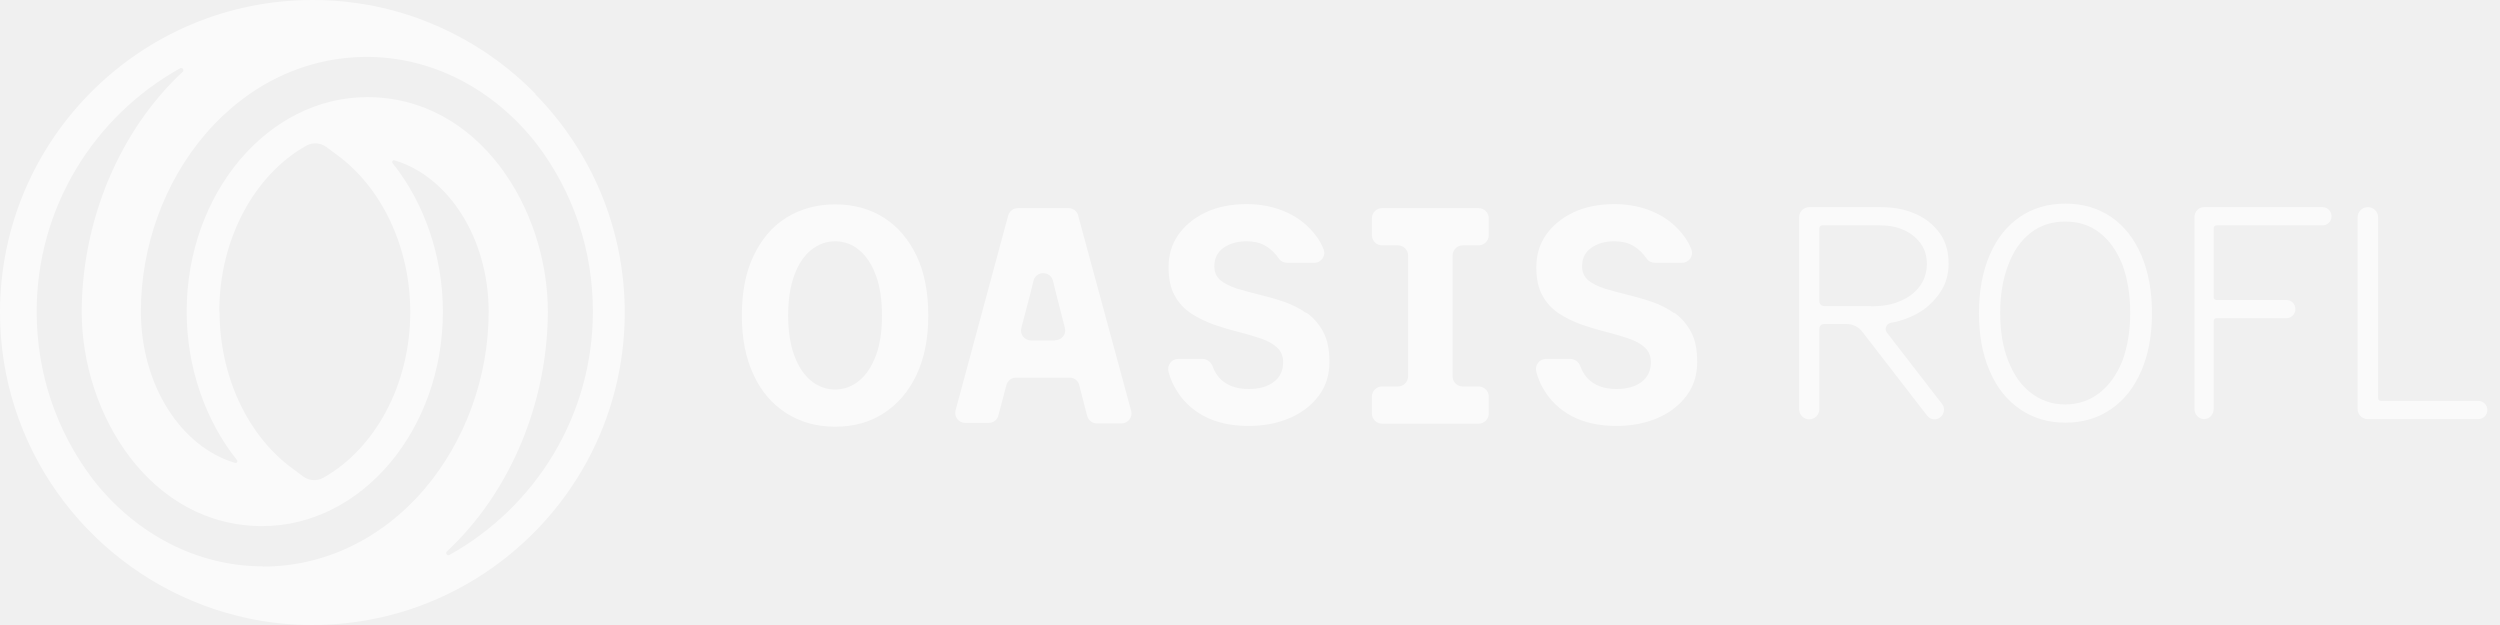
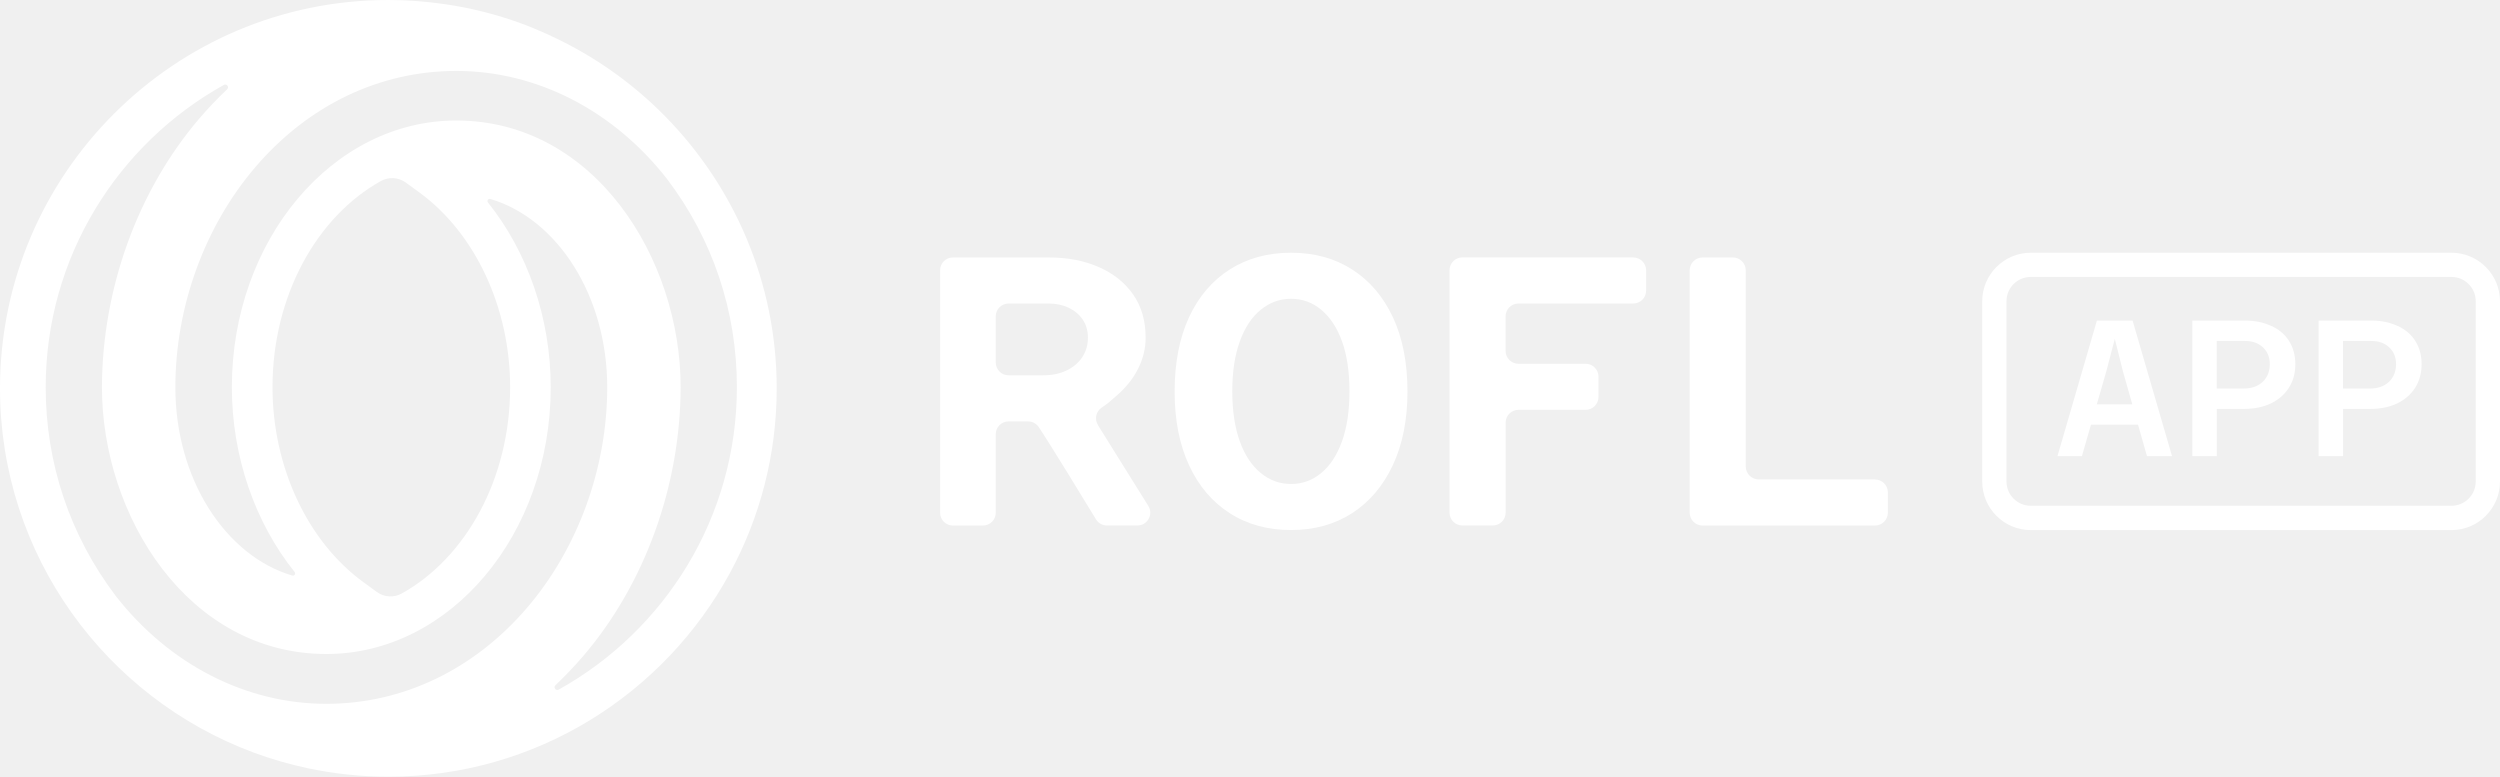
- <svg xmlns="http://www.w3.org/2000/svg" width="144" height="36" viewBox="0 0 144 36" fill="none">
-   <g clip-path="url(#clip0_2221_1486)">
-     <path d="M108.903 18.59C109.151 18.561 109.413 18.488 109.661 18.401C110.214 18.211 110.681 17.949 111.06 17.628C111.438 17.293 111.744 16.915 111.948 16.507C112.152 16.084 112.24 15.647 112.24 15.195C112.24 14.511 112.079 13.913 111.73 13.433C111.38 12.952 110.914 12.573 110.316 12.311C109.719 12.049 109.064 11.932 108.306 11.932H104.212C103.892 11.932 103.629 12.194 103.629 12.515V23.558C103.629 23.893 103.892 24.155 104.212 24.155C104.533 24.155 104.795 23.893 104.795 23.558V18.94C104.795 18.779 104.911 18.663 105.072 18.663H106.368C106.733 18.663 107.068 18.838 107.272 19.114L110.987 23.922C111.089 24.068 111.249 24.155 111.424 24.155C111.875 24.155 112.138 23.616 111.861 23.267L108.685 19.158C108.524 18.954 108.656 18.648 108.889 18.605L108.903 18.59ZM107.781 17.628H105.072C104.911 17.628 104.795 17.512 104.795 17.352V13.141C104.795 13.054 104.868 12.981 104.955 12.981H108.306C108.801 12.981 109.253 13.068 109.646 13.243C110.069 13.433 110.375 13.68 110.622 14.015C110.87 14.351 110.987 14.729 110.987 15.21C110.987 15.691 110.841 16.142 110.564 16.507C110.287 16.871 109.923 17.148 109.428 17.352C108.962 17.556 108.393 17.643 107.767 17.643L107.781 17.628Z" fill="#FAFAFA" />
-     <path d="M121.607 12.5C120.85 11.99 119.976 11.728 118.97 11.728C117.965 11.728 117.076 11.99 116.333 12.5C115.576 13.025 115.008 13.753 114.6 14.7C114.192 15.662 113.988 16.769 113.988 18.036C113.988 19.304 114.192 20.411 114.6 21.358C115.008 22.305 115.576 23.034 116.333 23.558C117.091 24.082 117.965 24.345 118.97 24.345C119.976 24.345 120.85 24.082 121.607 23.558C122.365 23.034 122.933 22.305 123.341 21.358C123.749 20.411 123.953 19.319 123.953 18.036C123.953 16.754 123.749 15.662 123.341 14.7C122.933 13.753 122.365 13.025 121.607 12.5ZM122.248 20.79C121.928 21.577 121.491 22.189 120.937 22.626C120.384 23.063 119.713 23.296 118.956 23.296C118.198 23.296 117.543 23.063 116.975 22.626C116.406 22.189 115.984 21.577 115.678 20.79C115.357 20.003 115.212 19.071 115.212 18.022C115.212 16.973 115.372 16.041 115.678 15.254C115.969 14.467 116.406 13.841 116.975 13.403C117.543 12.966 118.198 12.762 118.956 12.762C119.713 12.762 120.369 12.966 120.937 13.403C121.505 13.841 121.928 14.452 122.248 15.239C122.54 16.026 122.7 16.958 122.7 18.022C122.7 19.085 122.54 19.989 122.248 20.79Z" fill="#FAFAFA" />
-     <path d="M133.787 11.932H126.954C126.634 11.932 126.401 12.194 126.401 12.515V23.558C126.401 23.879 126.648 24.141 126.954 24.141C127.26 24.141 127.508 23.879 127.508 23.558V18.488C127.508 18.401 127.581 18.328 127.668 18.328H131.704C131.981 18.328 132.214 18.095 132.214 17.803C132.214 17.512 131.981 17.279 131.704 17.279H127.668C127.581 17.279 127.508 17.206 127.508 17.119V13.141C127.508 13.054 127.581 12.981 127.668 12.981H133.787C134.064 12.981 134.297 12.748 134.297 12.457C134.297 12.165 134.064 11.932 133.787 11.932Z" fill="#FAFAFA" />
-     <path d="M142.747 23.092H137.138C137.051 23.092 136.978 23.019 136.978 22.932V12.515C136.978 12.194 136.716 11.932 136.395 11.932C136.06 11.932 135.798 12.194 135.798 12.515V23.558C135.798 23.879 136.06 24.141 136.38 24.141H142.747C143.038 24.141 143.272 23.908 143.272 23.616C143.272 23.325 143.038 23.092 142.747 23.092Z" fill="#FAFAFA" />
-     <path d="M30.843 5.405C29.327 3.861 27.55 2.593 25.569 1.675C25.481 1.632 25.408 1.603 25.321 1.559C24.928 1.384 24.534 1.224 24.141 1.078C23.019 0.67 21.839 0.364 20.615 0.189C19.756 0.058 18.896 0 18.007 0C8.071 0 0 8.071 0 17.993C0 25.729 4.895 32.329 11.757 34.878C12.559 35.184 13.403 35.417 14.248 35.607C15.458 35.869 16.711 36 17.993 36C24.826 36 30.784 32.168 33.829 26.545C35.199 24.01 35.985 21.096 35.985 18.007C35.985 13.112 34.019 8.669 30.828 5.42L30.843 5.405ZM15.123 32.62C11.408 32.62 7.838 30.799 5.361 27.623C3.234 24.826 2.112 21.475 2.112 17.949C2.112 11.932 5.449 6.673 10.373 3.934C10.504 3.861 10.635 4.036 10.519 4.138C10.067 4.56 9.63 5.012 9.222 5.493C6.367 8.829 4.72 13.36 4.706 17.949C4.706 23.893 8.683 30.303 15.108 30.303C20.834 30.303 25.51 24.753 25.51 17.949C25.51 14.744 24.432 11.67 22.611 9.397C22.553 9.31 22.611 9.208 22.728 9.237C25.831 10.155 28.147 13.724 28.147 17.964C28.147 21.708 26.792 25.438 24.418 28.206C21.956 31.061 18.663 32.635 15.137 32.635L15.123 32.62ZM12.631 17.949C12.631 13.709 14.7 10.038 17.643 8.392C18.007 8.188 18.459 8.217 18.794 8.465L19.421 8.931C22.014 10.825 23.631 14.278 23.631 17.964C23.631 22.203 21.562 25.875 18.619 27.521C18.255 27.725 17.803 27.696 17.468 27.448L16.842 26.982C14.248 25.088 12.646 21.635 12.646 17.949H12.631ZM34.15 17.949C34.15 23.966 30.813 29.225 25.889 31.964C25.758 32.037 25.627 31.862 25.743 31.76C26.195 31.338 26.632 30.886 27.04 30.405C29.896 27.069 31.542 22.538 31.556 17.949C31.556 12.005 27.579 5.595 21.154 5.595C15.429 5.595 10.752 11.145 10.752 17.949C10.752 21.154 11.83 24.228 13.651 26.501C13.709 26.574 13.651 26.69 13.535 26.661C10.431 25.743 8.115 22.189 8.115 17.934C8.115 14.19 9.47 10.46 11.845 7.707C14.307 4.851 17.599 3.278 21.14 3.278C24.855 3.278 28.41 5.099 30.901 8.275C33.028 11.072 34.15 14.423 34.15 17.934V17.949Z" fill="#FAFAFA" />
-     <path d="M50.919 12.544C50.117 12.034 49.17 11.772 48.107 11.772C47.043 11.772 46.096 12.034 45.281 12.544C44.465 13.054 43.853 13.797 43.401 14.744C42.949 15.691 42.731 16.842 42.731 18.168C42.731 19.493 42.949 20.615 43.401 21.577C43.838 22.538 44.465 23.267 45.281 23.791C46.096 24.316 47.029 24.578 48.107 24.578C49.185 24.578 50.117 24.316 50.919 23.791C51.72 23.267 52.346 22.538 52.798 21.577C53.25 20.615 53.468 19.493 53.468 18.168C53.468 16.842 53.25 15.691 52.798 14.744C52.346 13.797 51.72 13.054 50.919 12.544ZM50.453 20.469C50.219 21.11 49.899 21.591 49.491 21.926C49.083 22.261 48.617 22.436 48.107 22.436C47.597 22.436 47.116 22.261 46.708 21.926C46.3 21.591 45.98 21.096 45.747 20.469C45.514 19.828 45.397 19.071 45.397 18.168C45.397 17.264 45.514 16.507 45.747 15.866C45.98 15.225 46.3 14.744 46.708 14.409C47.116 14.074 47.582 13.899 48.107 13.899C48.631 13.899 49.097 14.074 49.491 14.409C49.899 14.744 50.219 15.225 50.453 15.866C50.686 16.492 50.802 17.264 50.802 18.182C50.802 19.1 50.686 19.843 50.453 20.484V20.469Z" fill="#FAFAFA" />
-     <path d="M62.108 12.413C62.035 12.165 61.816 11.99 61.554 11.99H58.626C58.363 11.99 58.145 12.165 58.072 12.413L55.042 23.631C54.94 23.995 55.217 24.359 55.595 24.359H56.95C57.212 24.359 57.446 24.184 57.504 23.937L57.97 22.174C58.043 21.926 58.261 21.752 58.524 21.752H61.612C61.874 21.752 62.108 21.926 62.166 22.189L62.618 23.951C62.69 24.199 62.909 24.389 63.171 24.389H64.599C64.978 24.389 65.255 24.024 65.153 23.66L62.108 12.442V12.413ZM60.767 19.61H59.383C59.004 19.61 58.728 19.246 58.83 18.881L59.34 16.944L59.529 16.172C59.675 15.589 60.505 15.589 60.651 16.172L60.84 16.944L61.336 18.881C61.438 19.246 61.161 19.595 60.782 19.595L60.767 19.61Z" fill="#FAFAFA" />
-     <path d="M85.17 11.99H79.605C79.284 11.99 79.022 12.252 79.022 12.573V13.549C79.022 13.87 79.284 14.132 79.605 14.132H80.523C80.843 14.132 81.106 14.394 81.106 14.715V21.679C81.106 21.999 80.843 22.261 80.523 22.261H79.605C79.284 22.261 79.022 22.524 79.022 22.844V23.82C79.022 24.141 79.284 24.403 79.605 24.403H85.17C85.491 24.403 85.753 24.141 85.753 23.82V22.844C85.753 22.524 85.491 22.261 85.17 22.261H84.252C83.932 22.261 83.67 21.999 83.67 21.679V14.715C83.67 14.394 83.932 14.132 84.252 14.132H85.17C85.491 14.132 85.753 13.87 85.753 13.549V12.573C85.753 12.252 85.491 11.99 85.17 11.99Z" fill="#FAFAFA" />
-     <path d="M96.432 18.036C96.039 17.76 95.602 17.541 95.136 17.381C94.669 17.221 94.203 17.09 93.722 16.973C93.256 16.856 92.819 16.74 92.426 16.623C92.032 16.492 91.712 16.332 91.479 16.142C91.246 15.938 91.129 15.676 91.129 15.341C91.129 14.875 91.304 14.525 91.654 14.278C92.003 14.03 92.44 13.899 92.979 13.899C93.344 13.899 93.693 13.957 93.999 14.117C94.407 14.336 94.684 14.656 94.844 14.889C94.946 15.05 95.136 15.137 95.325 15.137H96.884C97.292 15.137 97.569 14.729 97.423 14.365C97.321 14.103 97.19 13.855 97.015 13.622C96.578 13.025 96.01 12.559 95.31 12.238C94.611 11.918 93.839 11.757 92.994 11.757C92.091 11.757 91.289 11.918 90.619 12.238C89.949 12.559 89.424 12.996 89.046 13.535C88.667 14.088 88.492 14.7 88.492 15.385C88.492 16.07 88.609 16.594 88.842 17.017C89.075 17.454 89.395 17.789 89.789 18.051C90.182 18.313 90.619 18.517 91.085 18.692C91.552 18.852 92.032 18.998 92.499 19.114C92.965 19.231 93.402 19.362 93.795 19.493C94.189 19.625 94.509 19.799 94.742 20.018C94.975 20.236 95.092 20.513 95.092 20.863C95.092 21.344 94.917 21.722 94.553 21.999C94.189 22.276 93.708 22.407 93.111 22.407C92.368 22.407 91.799 22.189 91.406 21.752C91.246 21.562 91.115 21.344 91.027 21.096C90.94 20.848 90.707 20.673 90.444 20.673H89.046C88.667 20.673 88.39 21.038 88.492 21.416C88.579 21.752 88.711 22.072 88.871 22.349C89.264 23.048 89.818 23.587 90.532 23.966C91.246 24.345 92.105 24.534 93.096 24.534C93.999 24.534 94.8 24.374 95.5 24.068C96.199 23.762 96.753 23.325 97.161 22.771C97.569 22.218 97.758 21.577 97.758 20.848C97.758 20.12 97.641 19.552 97.394 19.1C97.146 18.648 96.826 18.284 96.432 18.007V18.036Z" fill="#FAFAFA" />
-     <path d="M75.249 18.036C74.856 17.76 74.418 17.541 73.952 17.381C73.486 17.221 73.02 17.09 72.539 16.973C72.073 16.856 71.636 16.74 71.242 16.623C70.849 16.492 70.528 16.332 70.295 16.142C70.062 15.938 69.946 15.676 69.946 15.341C69.946 14.875 70.121 14.525 70.47 14.278C70.82 14.03 71.257 13.899 71.796 13.899C72.16 13.899 72.51 13.957 72.816 14.117C73.224 14.336 73.501 14.656 73.661 14.889C73.763 15.05 73.952 15.137 74.142 15.137H75.701C76.109 15.137 76.385 14.729 76.24 14.365C76.138 14.103 76.007 13.855 75.832 13.622C75.395 13.025 74.826 12.559 74.127 12.238C73.428 11.918 72.656 11.757 71.811 11.757C70.907 11.757 70.106 11.918 69.436 12.238C68.766 12.559 68.241 12.996 67.862 13.535C67.484 14.088 67.309 14.7 67.309 15.385C67.309 16.07 67.425 16.594 67.658 17.017C67.891 17.454 68.212 17.789 68.605 18.051C68.999 18.313 69.436 18.517 69.902 18.692C70.368 18.852 70.849 18.998 71.315 19.114C71.781 19.231 72.219 19.362 72.612 19.493C73.005 19.625 73.326 19.799 73.559 20.018C73.792 20.236 73.909 20.513 73.909 20.863C73.909 21.344 73.734 21.722 73.37 21.999C73.005 22.276 72.525 22.407 71.927 22.407C71.184 22.407 70.616 22.189 70.223 21.752C70.062 21.562 69.931 21.344 69.844 21.096C69.756 20.848 69.523 20.673 69.261 20.673H67.862C67.484 20.673 67.207 21.038 67.309 21.416C67.396 21.752 67.527 22.072 67.688 22.349C68.081 23.048 68.635 23.587 69.348 23.966C70.062 24.345 70.922 24.534 71.913 24.534C72.816 24.534 73.617 24.374 74.317 24.068C75.016 23.762 75.569 23.325 75.977 22.771C76.385 22.218 76.575 21.577 76.575 20.848C76.575 20.12 76.458 19.552 76.21 19.1C75.963 18.648 75.642 18.284 75.249 18.007V18.036Z" fill="#FAFAFA" />
-   </g>
+ <svg xmlns="http://www.w3.org/2000/svg" id="Layer_2" viewBox="0 0 412 128">
  <defs>
-     <clipPath id="clip0_2221_1486">
-       <rect width="143.272" height="36" fill="white" />
-     </clipPath>
+     <style>.cls-1{fill:#fff;}</style>
  </defs>
+   <path class="cls-1" d="M222.83,44.41c-2.87-1.84-6.22-2.76-10.07-2.76s-7.21.92-10.1,2.76-5.13,4.47-6.71,7.88c-1.58,3.42-2.37,7.49-2.37,12.22s.79,8.73,2.37,12.15c1.58,3.42,3.82,6.06,6.71,7.91,2.89,1.86,6.26,2.78,10.1,2.78s7.19-.93,10.07-2.78c2.87-1.86,5.11-4.5,6.71-7.91,1.6-3.42,2.41-7.47,2.41-12.15s-.8-8.85-2.41-12.25c-1.6-3.4-3.84-6.02-6.71-7.85ZM221.16,72.73c-.82,2.28-1.96,4.02-3.42,5.22-1.45,1.21-3.11,1.81-4.97,1.81s-3.53-.6-5-1.81c-1.48-1.21-2.63-2.94-3.45-5.22-.82-2.28-1.24-5.02-1.24-8.23s.41-5.95,1.24-8.23c.82-2.28,1.97-4.02,3.45-5.22,1.48-1.21,3.14-1.81,5-1.81s3.52.6,4.97,1.81c1.45,1.21,2.6,2.93,3.42,5.19.82,2.26,1.23,5.01,1.23,8.26s-.41,5.95-1.23,8.23Z" />
+   <path class="cls-1" d="M269.16,42.42h-28.16c-1.17,0-2.12.95-2.12,2.12v39.94c0,1.17.95,2.12,2.12,2.12h5.01c1.17,0,2.13-.95,2.12-2.13v-14.81c-.01-1.17.94-2.12,2.11-2.12h11.07c1.17,0,2.12-.95,2.12-2.12v-3.35c0-1.17-.95-2.12-2.12-2.12h-11.07c-1.17,0-2.12-.95-2.12-2.12v-5.69c0-1.17.95-2.12,2.12-2.12h18.92c1.17,0,2.12-.95,2.12-2.12v-3.35c0-1.17-.95-2.12-2.12-2.12Z" />
+   <path class="cls-1" d="M309,79.01h-19.16c-1.18,0-2.13-.95-2.14-2.12h0v-32.34c0-1.17-.95-2.12-2.12-2.12h-5c-1.17,0-2.12.95-2.12,2.12v39.94c0,1.17.95,2.12,2.12,2.12h28.42c1.17,0,2.12-.95,2.12-2.12v-3.35c0-1.17-.95-2.12-2.12-2.12Z" />
+   <path class="cls-1" d="M180.94,70.03h0c-.61-.97-.32-2.26.65-2.88.91-.58,1.65-1.26,2.53-2.04,1.52-1.33,2.68-2.8,3.48-4.43.8-1.62,1.2-3.3,1.2-5.03,0-2.79-.69-5.16-2.06-7.12-1.37-1.96-3.26-3.47-5.67-4.52-2.41-1.06-5.15-1.58-8.23-1.58h-15.8c-1.17,0-2.11.95-2.11,2.11v39.96c0,1.17.95,2.11,2.11,2.11h4.95c1.17,0,2.11-.95,2.11-2.11v-12.95c0-1.16.94-2.1,2.1-2.1h3.23c.71,0,1.36.35,1.76.94,1.98,2.97,7.57,12.14,9.43,15.2.38.63,1.07,1.01,1.81,1.01h5.02c1.66,0,2.67-1.82,1.79-3.23l-8.32-13.34ZM178.35,58.88c-.63.93-1.5,1.66-2.6,2.18-1.1.53-2.38.79-3.86.79h-5.68c-1.17,0-2.11-.95-2.11-2.11v-7.61c0-1.17.95-2.11,2.11-2.11h6.63c1.22,0,2.32.24,3.29.7.97.47,1.74,1.12,2.31,1.96.57.84.85,1.84.85,2.97,0,1.23-.32,2.3-.95,3.23Z" />
+   <path class="cls-1" d="M90.91,5.97h0c-.29-.15-.58-.28-.88-.41-1.39-.62-2.78-1.21-4.22-1.73-4.01-1.46-8.2-2.52-12.54-3.15-3.03-.44-6.13-.68-9.28-.68C28.71,0,0,28.71,0,64c0,27.49,17.43,50.99,41.82,60.03,2.87,1.06,5.84,1.92,8.88,2.57,4.3.91,8.75,1.4,13.31,1.4,24.31,0,45.5-13.63,56.32-33.64,4.89-9.04,7.67-19.38,7.67-30.36,0-17.41-7-33.21-18.32-44.77-5.37-5.48-11.73-9.99-18.77-13.26ZM53.78,115.99c-13.23,0-25.88-6.48-34.69-17.76-7.56-9.97-11.56-21.88-11.56-34.41,0-21.41,11.87-40.1,29.37-49.83.46-.26.92.36.54.72-1.6,1.51-3.13,3.12-4.6,4.83-10.14,11.86-15.99,28-16.04,44.28,0,21.14,14.14,43.96,36.99,43.96,20.39,0,36.97-19.72,36.97-43.96,0-11.39-3.82-22.32-10.34-30.44-.23-.29.04-.69.39-.59,11.02,3.26,19.26,15.93,19.26,31.03,0,13.33-4.84,26.59-13.26,36.4-8.74,10.16-20.47,15.77-33.03,15.77ZM44.91,63.82h0c0-15.1,7.33-28.13,17.85-33.98,1.3-.73,2.91-.63,4.11.24l2.25,1.64c9.22,6.73,14.95,19.03,14.95,32.1,0,15.1-7.33,28.13-17.85,33.98-1.3.73-2.9.64-4.11-.24l-2.25-1.64c-9.22-6.73-14.95-19.03-14.95-32.1ZM121.44,63.81h0c0,21.41-11.87,40.11-29.37,49.84-.46.26-.92-.36-.54-.72,1.6-1.51,3.13-3.12,4.6-4.83,10.14-11.86,15.99-28,16.04-44.28,0-21.14-14.14-43.96-36.99-43.96-20.38,0-36.97,19.72-36.97,43.96,0,11.39,3.82,22.32,10.34,30.44.23.29-.04.69-.39.59-11.02-3.26-19.26-15.93-19.26-31.01,0-13.32,4.84-26.59,13.26-36.39,8.74-10.17,20.47-15.76,33.04-15.76,13.22,0,25.87,6.48,34.71,17.78,7.56,9.95,11.54,21.83,11.53,34.37Z" />
+   <path class="cls-1" d="M404,41.65h-69.33c-4.41,0-8,3.59-8,8v29.71c0,4.41,3.59,8,8,8h69.33c4.41,0,8-3.59,8-8v-29.71c0-4.41-3.59-8-8-8ZM408,79.35c0,2.21-1.79,4-4,4h-69.33c-2.21,0-4-1.79-4-4v-29.71c0-2.21,1.79-4,4-4h69.33c2.21,0,4,1.79,4,4v29.71Z" />
+   <path class="cls-1" d="M395.13,53.73c-1.24-.6-2.69-.9-4.35-.9h-8.67v22.34h4.03v-7.78h4.45c1.71,0,3.19-.3,4.45-.9,1.28-.62,2.27-1.48,2.98-2.59.7-1.11,1.06-2.4,1.06-3.87s-.34-2.72-1.02-3.81c-.68-1.09-1.65-1.92-2.91-2.5ZM393.69,62.94c-.79.73-1.83,1.09-3.14,1.09h-4.42v-7.84h4.64c1.24,0,2.23.35,2.98,1.06.75.7,1.12,1.63,1.12,2.78s-.39,2.17-1.18,2.91Z" />
+   <path class="cls-1" d="M345.57,52.83l-6.5,22.34h4.03l1.49-5.18h7.76l1.47,5.18h4.13l-6.5-22.34h-5.89ZM345.56,66.62l1.58-5.5,1.38-5.28,1.31,5.25,1.57,5.54h-5.84Z" />
+   <path class="cls-1" d="M374.32,53.73c-1.24-.6-2.69-.9-4.35-.9h-8.67v22.34h4.03v-7.78h4.45c1.71,0,3.19-.3,4.45-.9,1.28-.62,2.27-1.48,2.98-2.59s1.06-2.4,1.06-3.87-.34-2.72-1.02-3.81c-.68-1.09-1.65-1.92-2.91-2.5ZM372.88,62.94c-.79.73-1.83,1.09-3.14,1.09h-4.42v-7.84h4.64c1.24,0,2.23.35,2.98,1.06.75.7,1.12,1.63,1.12,2.78s-.39,2.17-1.18,2.91Z" />
</svg>
